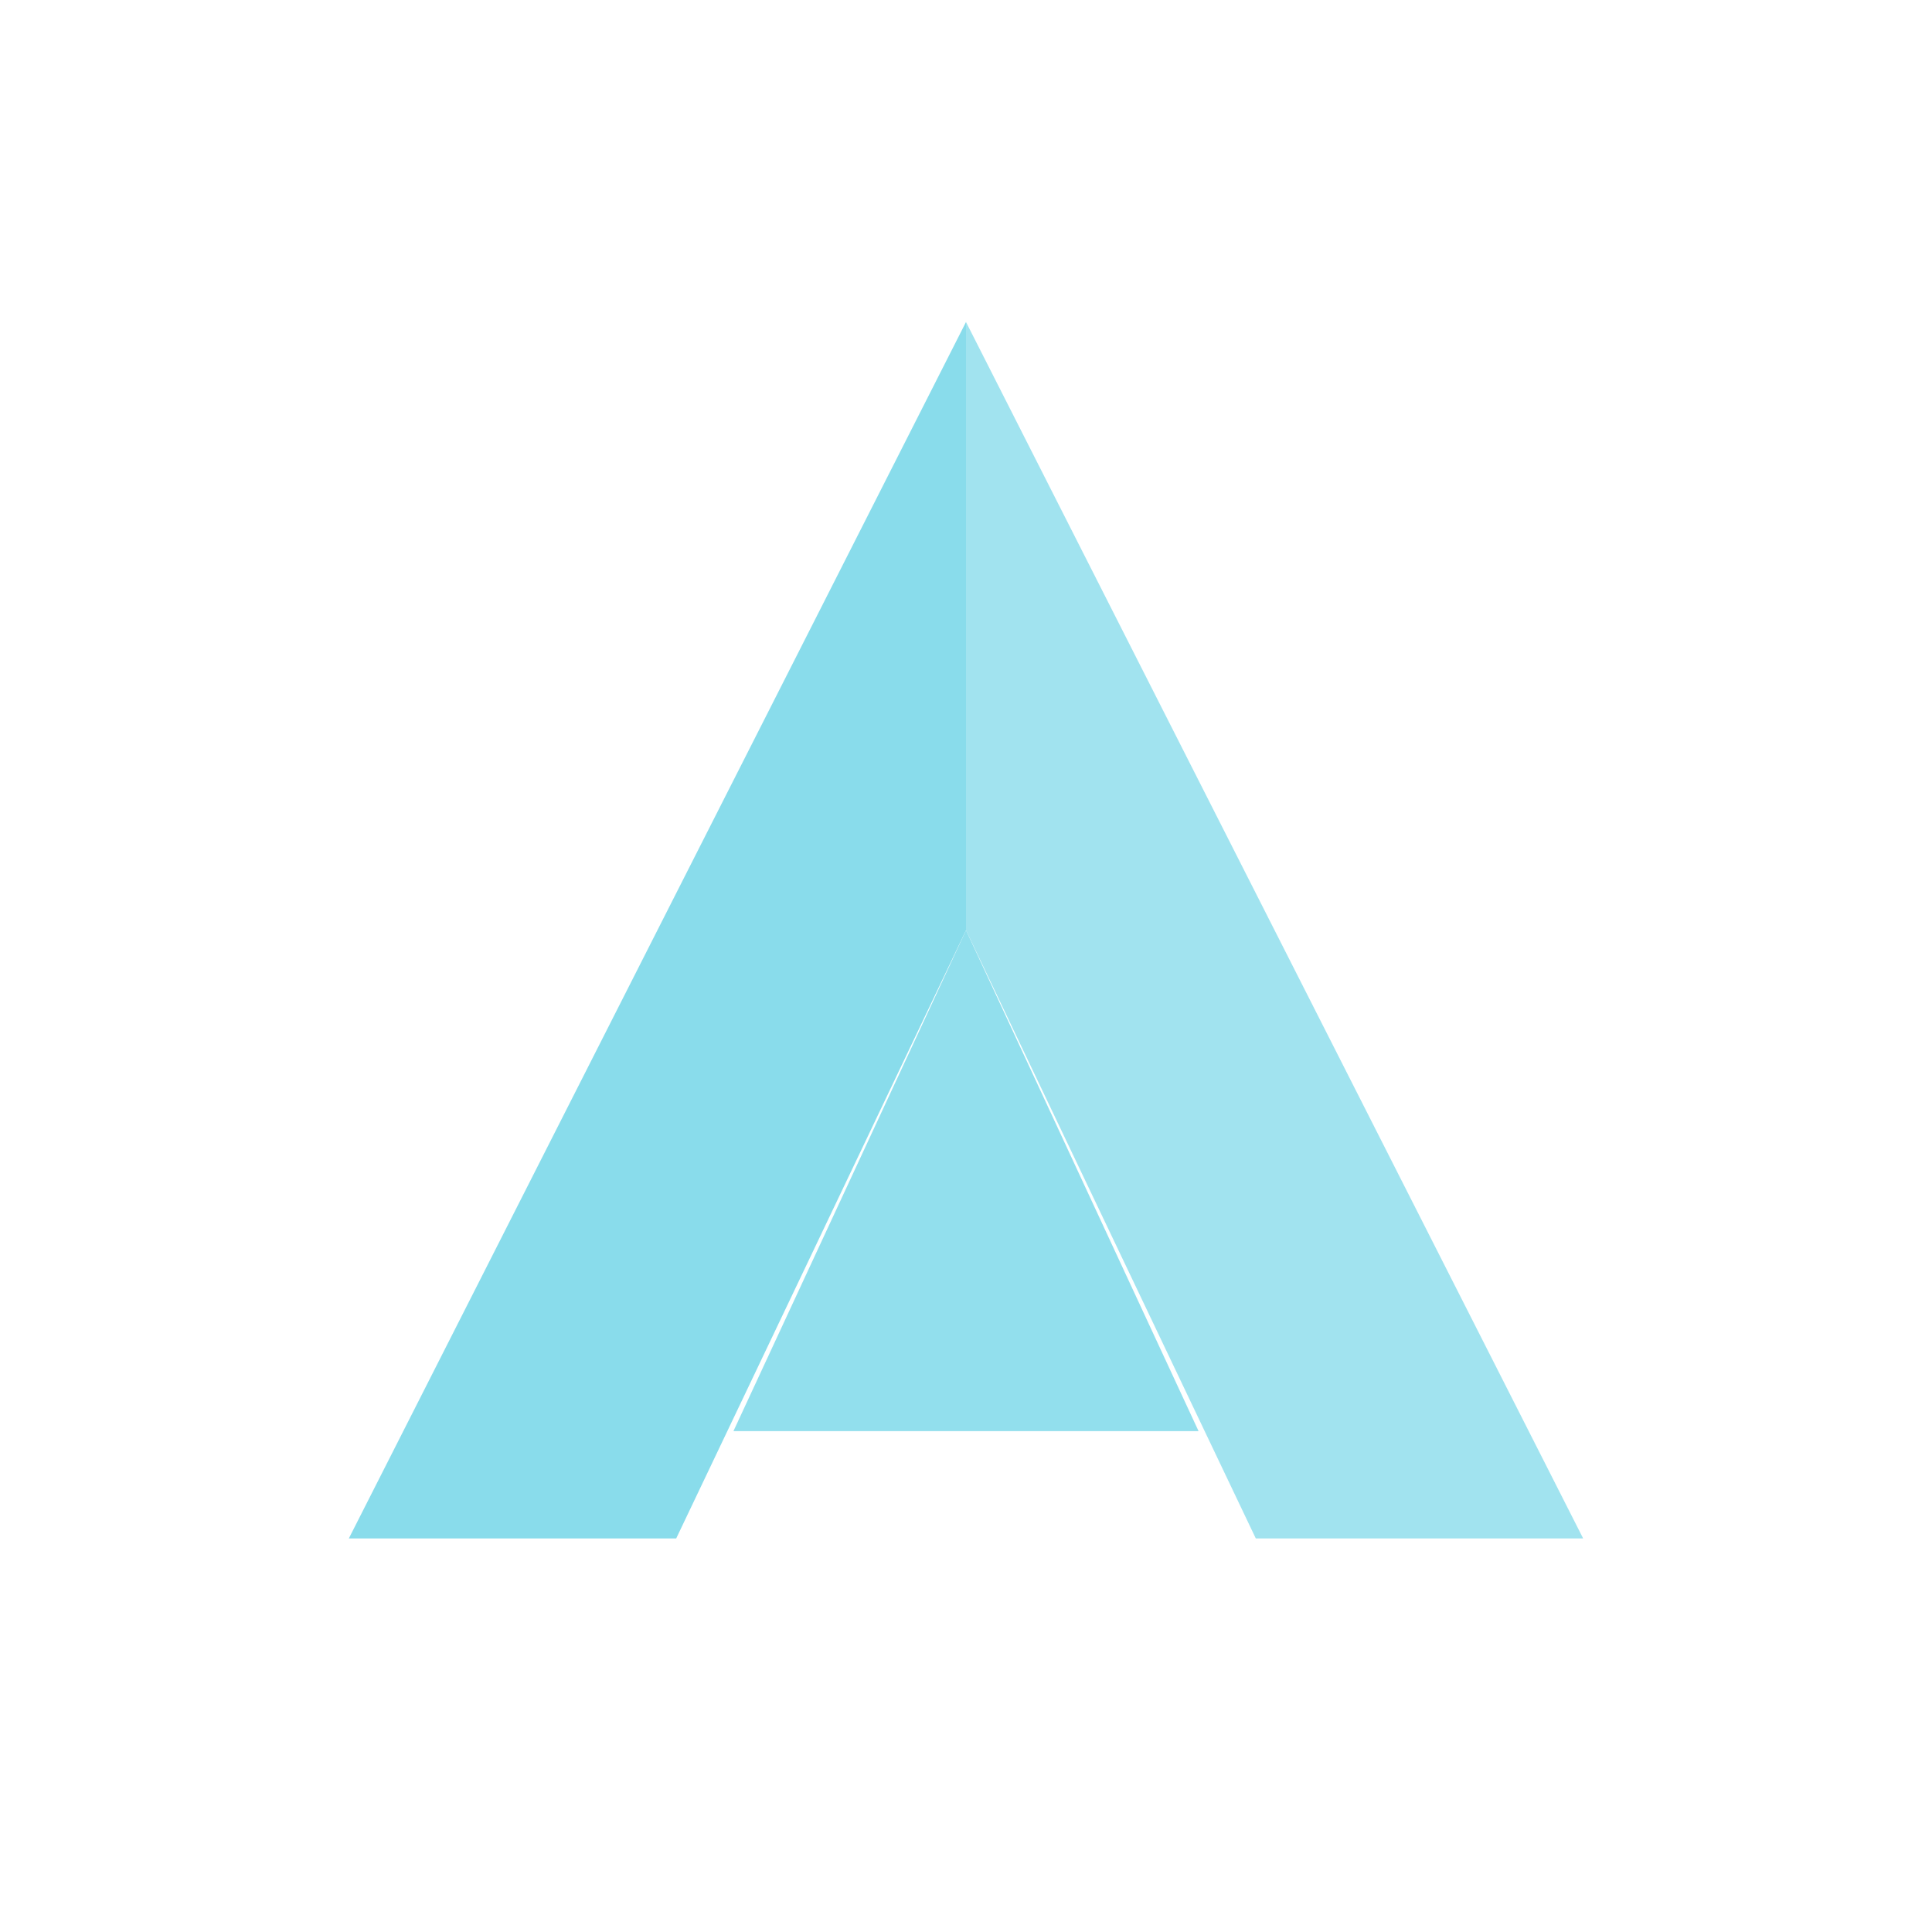
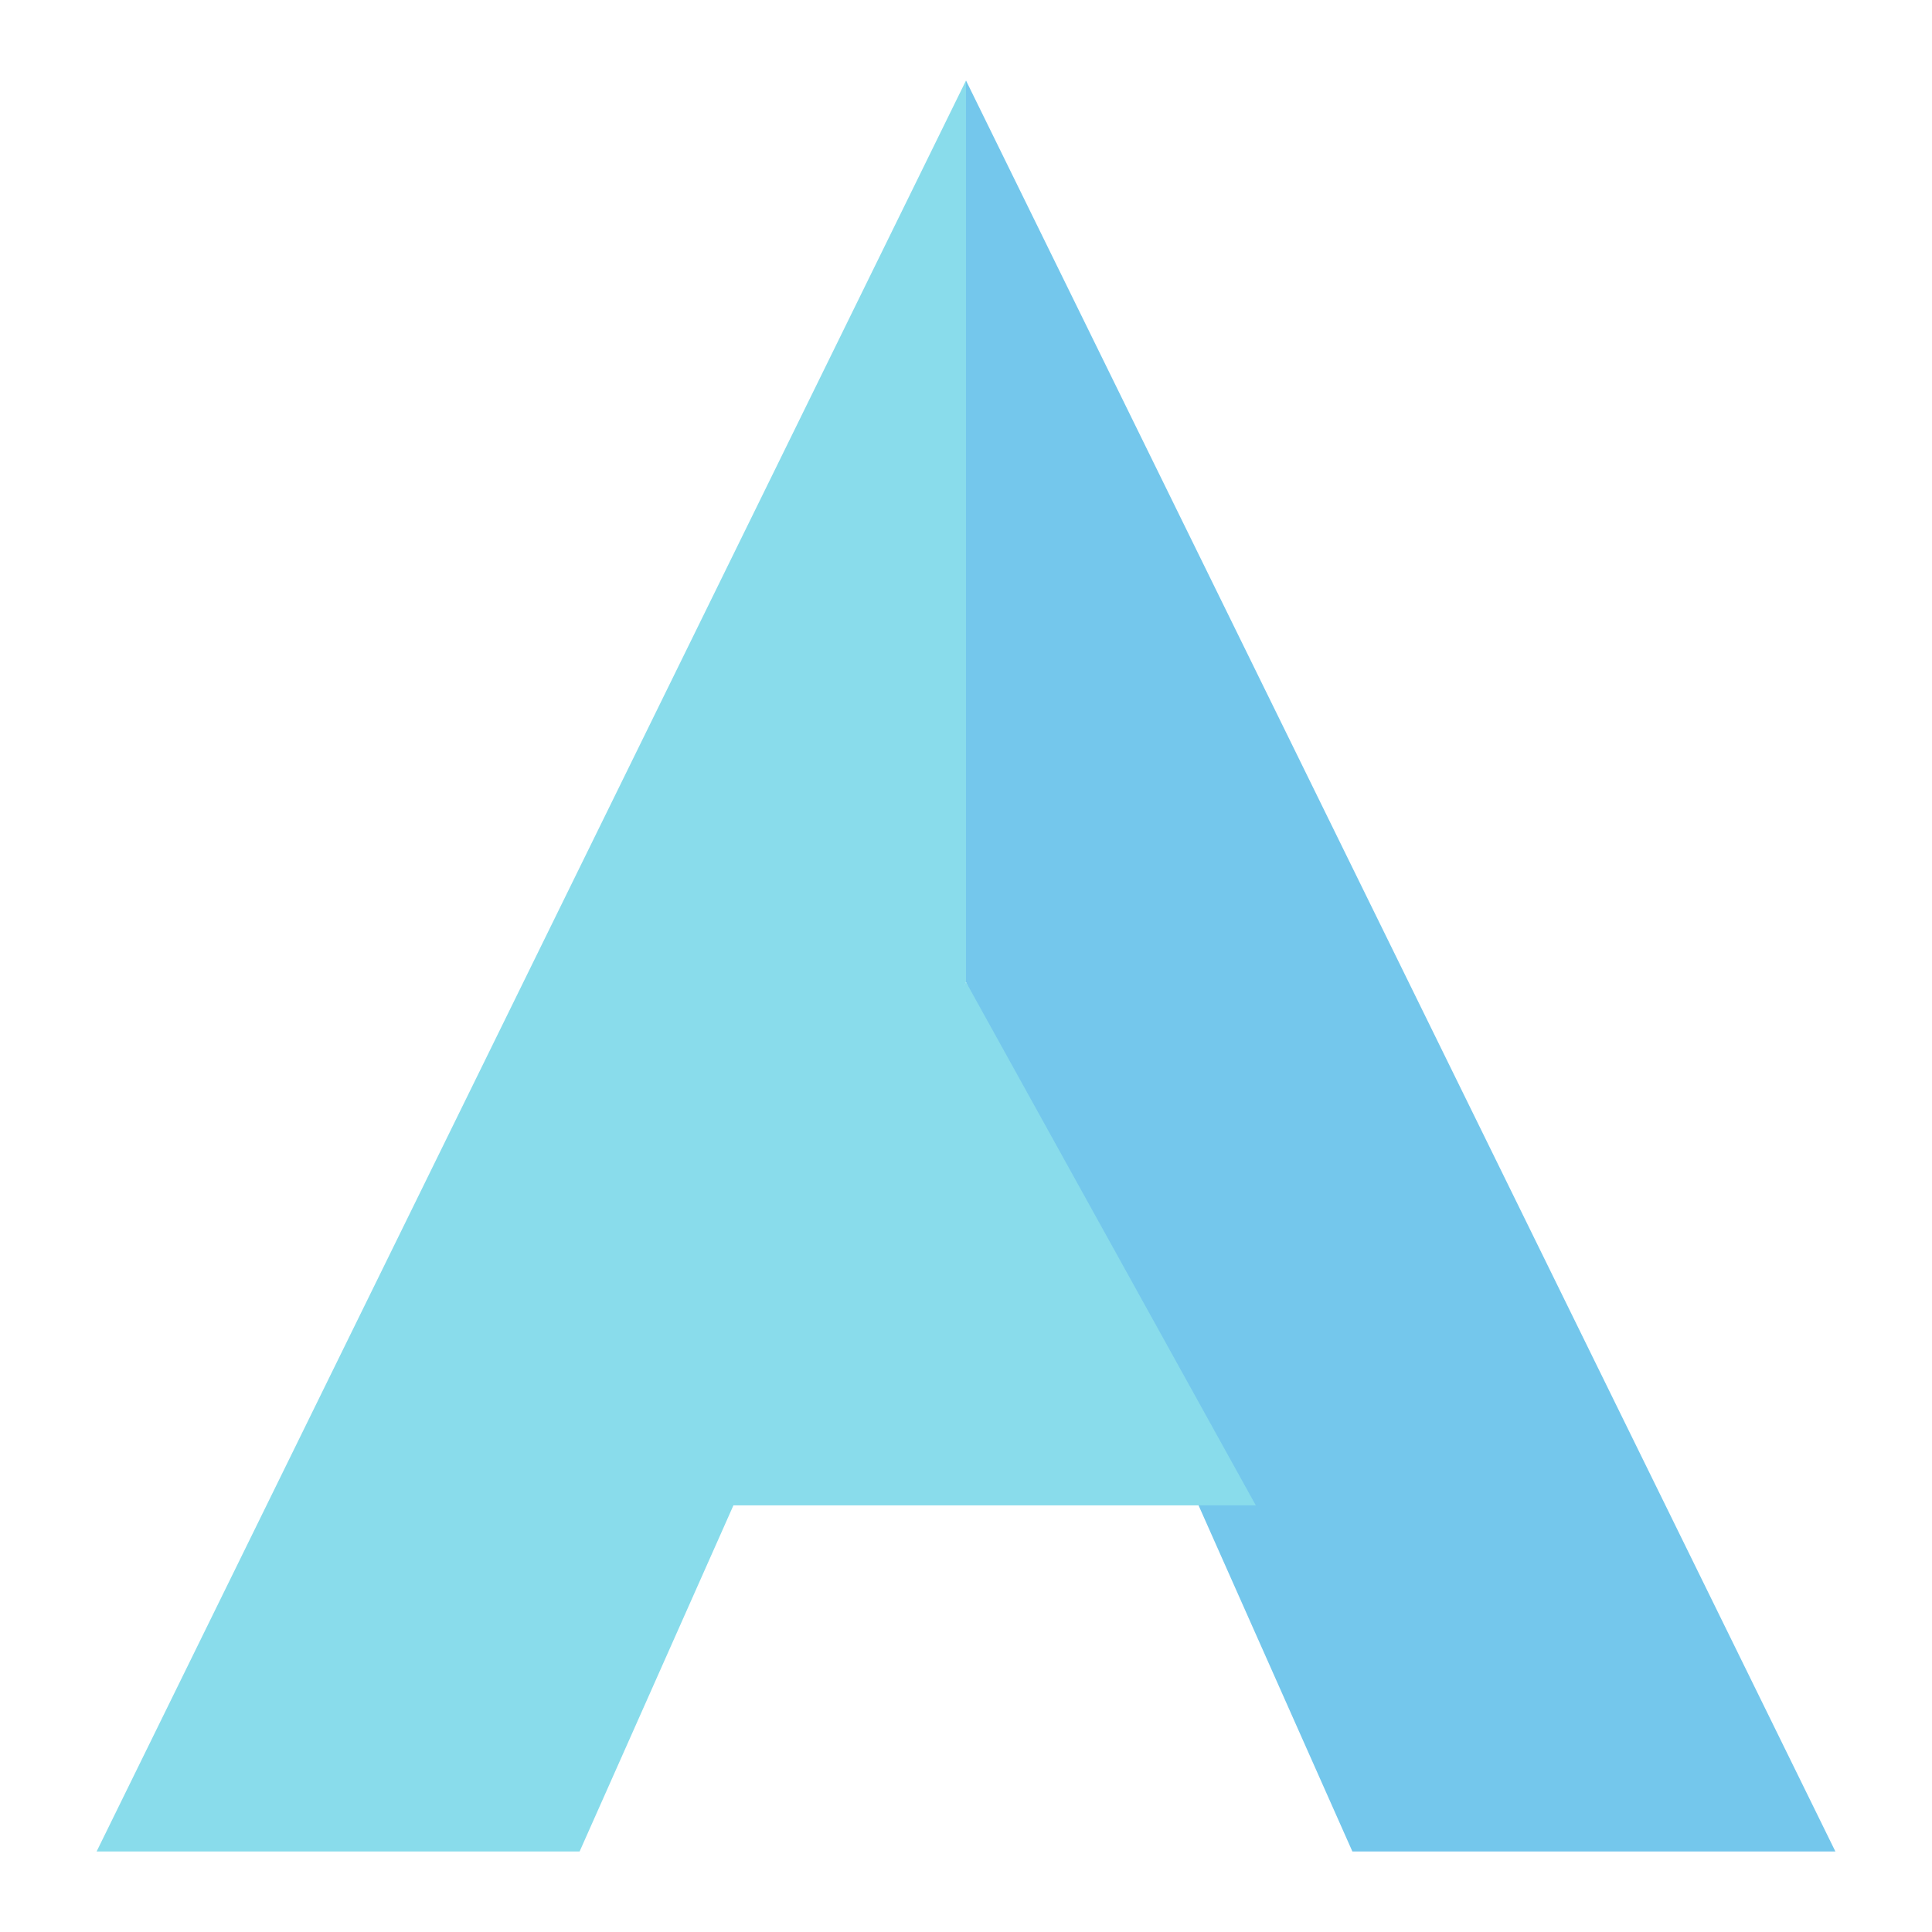
- <svg xmlns="http://www.w3.org/2000/svg" viewBox="0 0 108 108" width="128" height="128">
-   <path fill="#89DCEB" d="M 54,18 L 19.5,86 L 37.8,86 L 54,52 Z" />
-   <path fill="#89DCEB" fill-opacity="0.80" d="M 54,18 L 54,52 L 70.2,86 L 88.5,86 Z" />
-   <path fill="#89DCEB" fill-opacity="0.92" d="M 54,52 L 41,80 L 67,80 Z" />
+ <svg xmlns="http://www.w3.org/2000/svg" viewBox="0 0 24 24" width="24" height="24">
+   <path fill="#89DCEB" d="M 12,1 L 1.2,23 L 7.2,23 L 12,12.2 Z" />
+   <path fill="#74C7EC" d="M 12,1 L 12,12.2 L 16.8,23 L 22.8,23 Z" />
+   <path fill="#89DCEB" d="M 12,12.2 L 8.4,18.7 L 15.6,18.7 Z" />
</svg>
